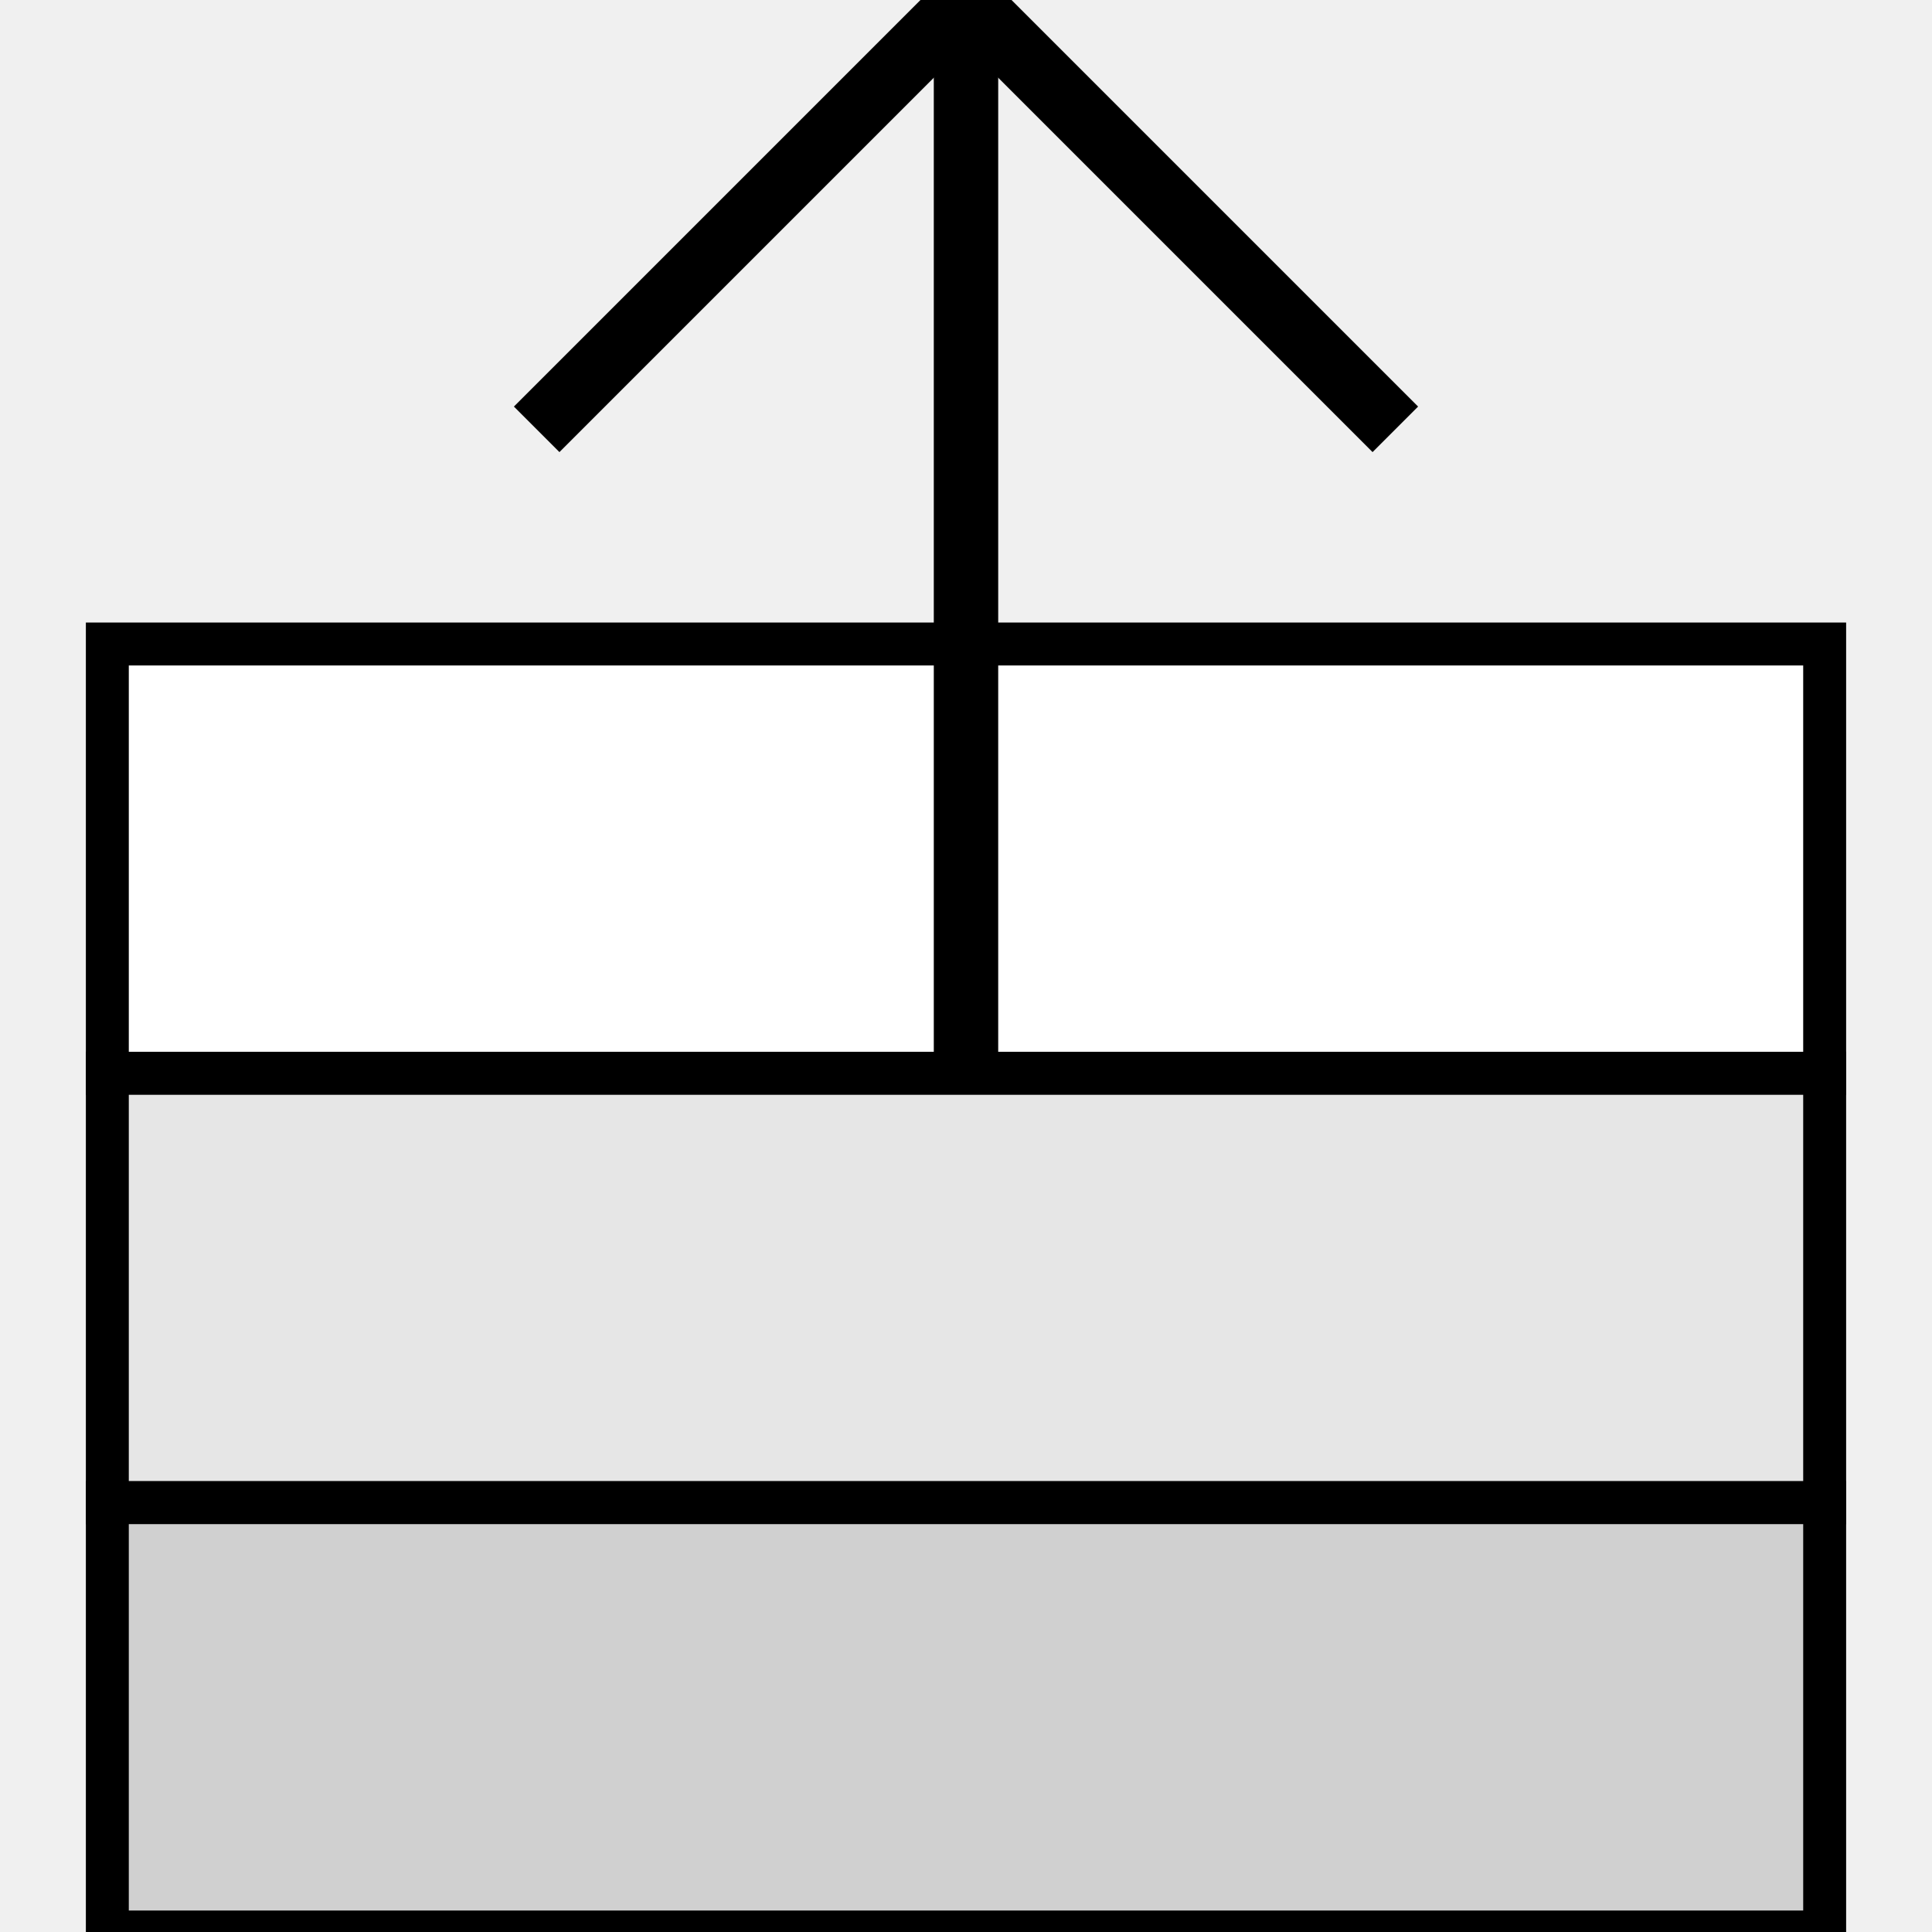
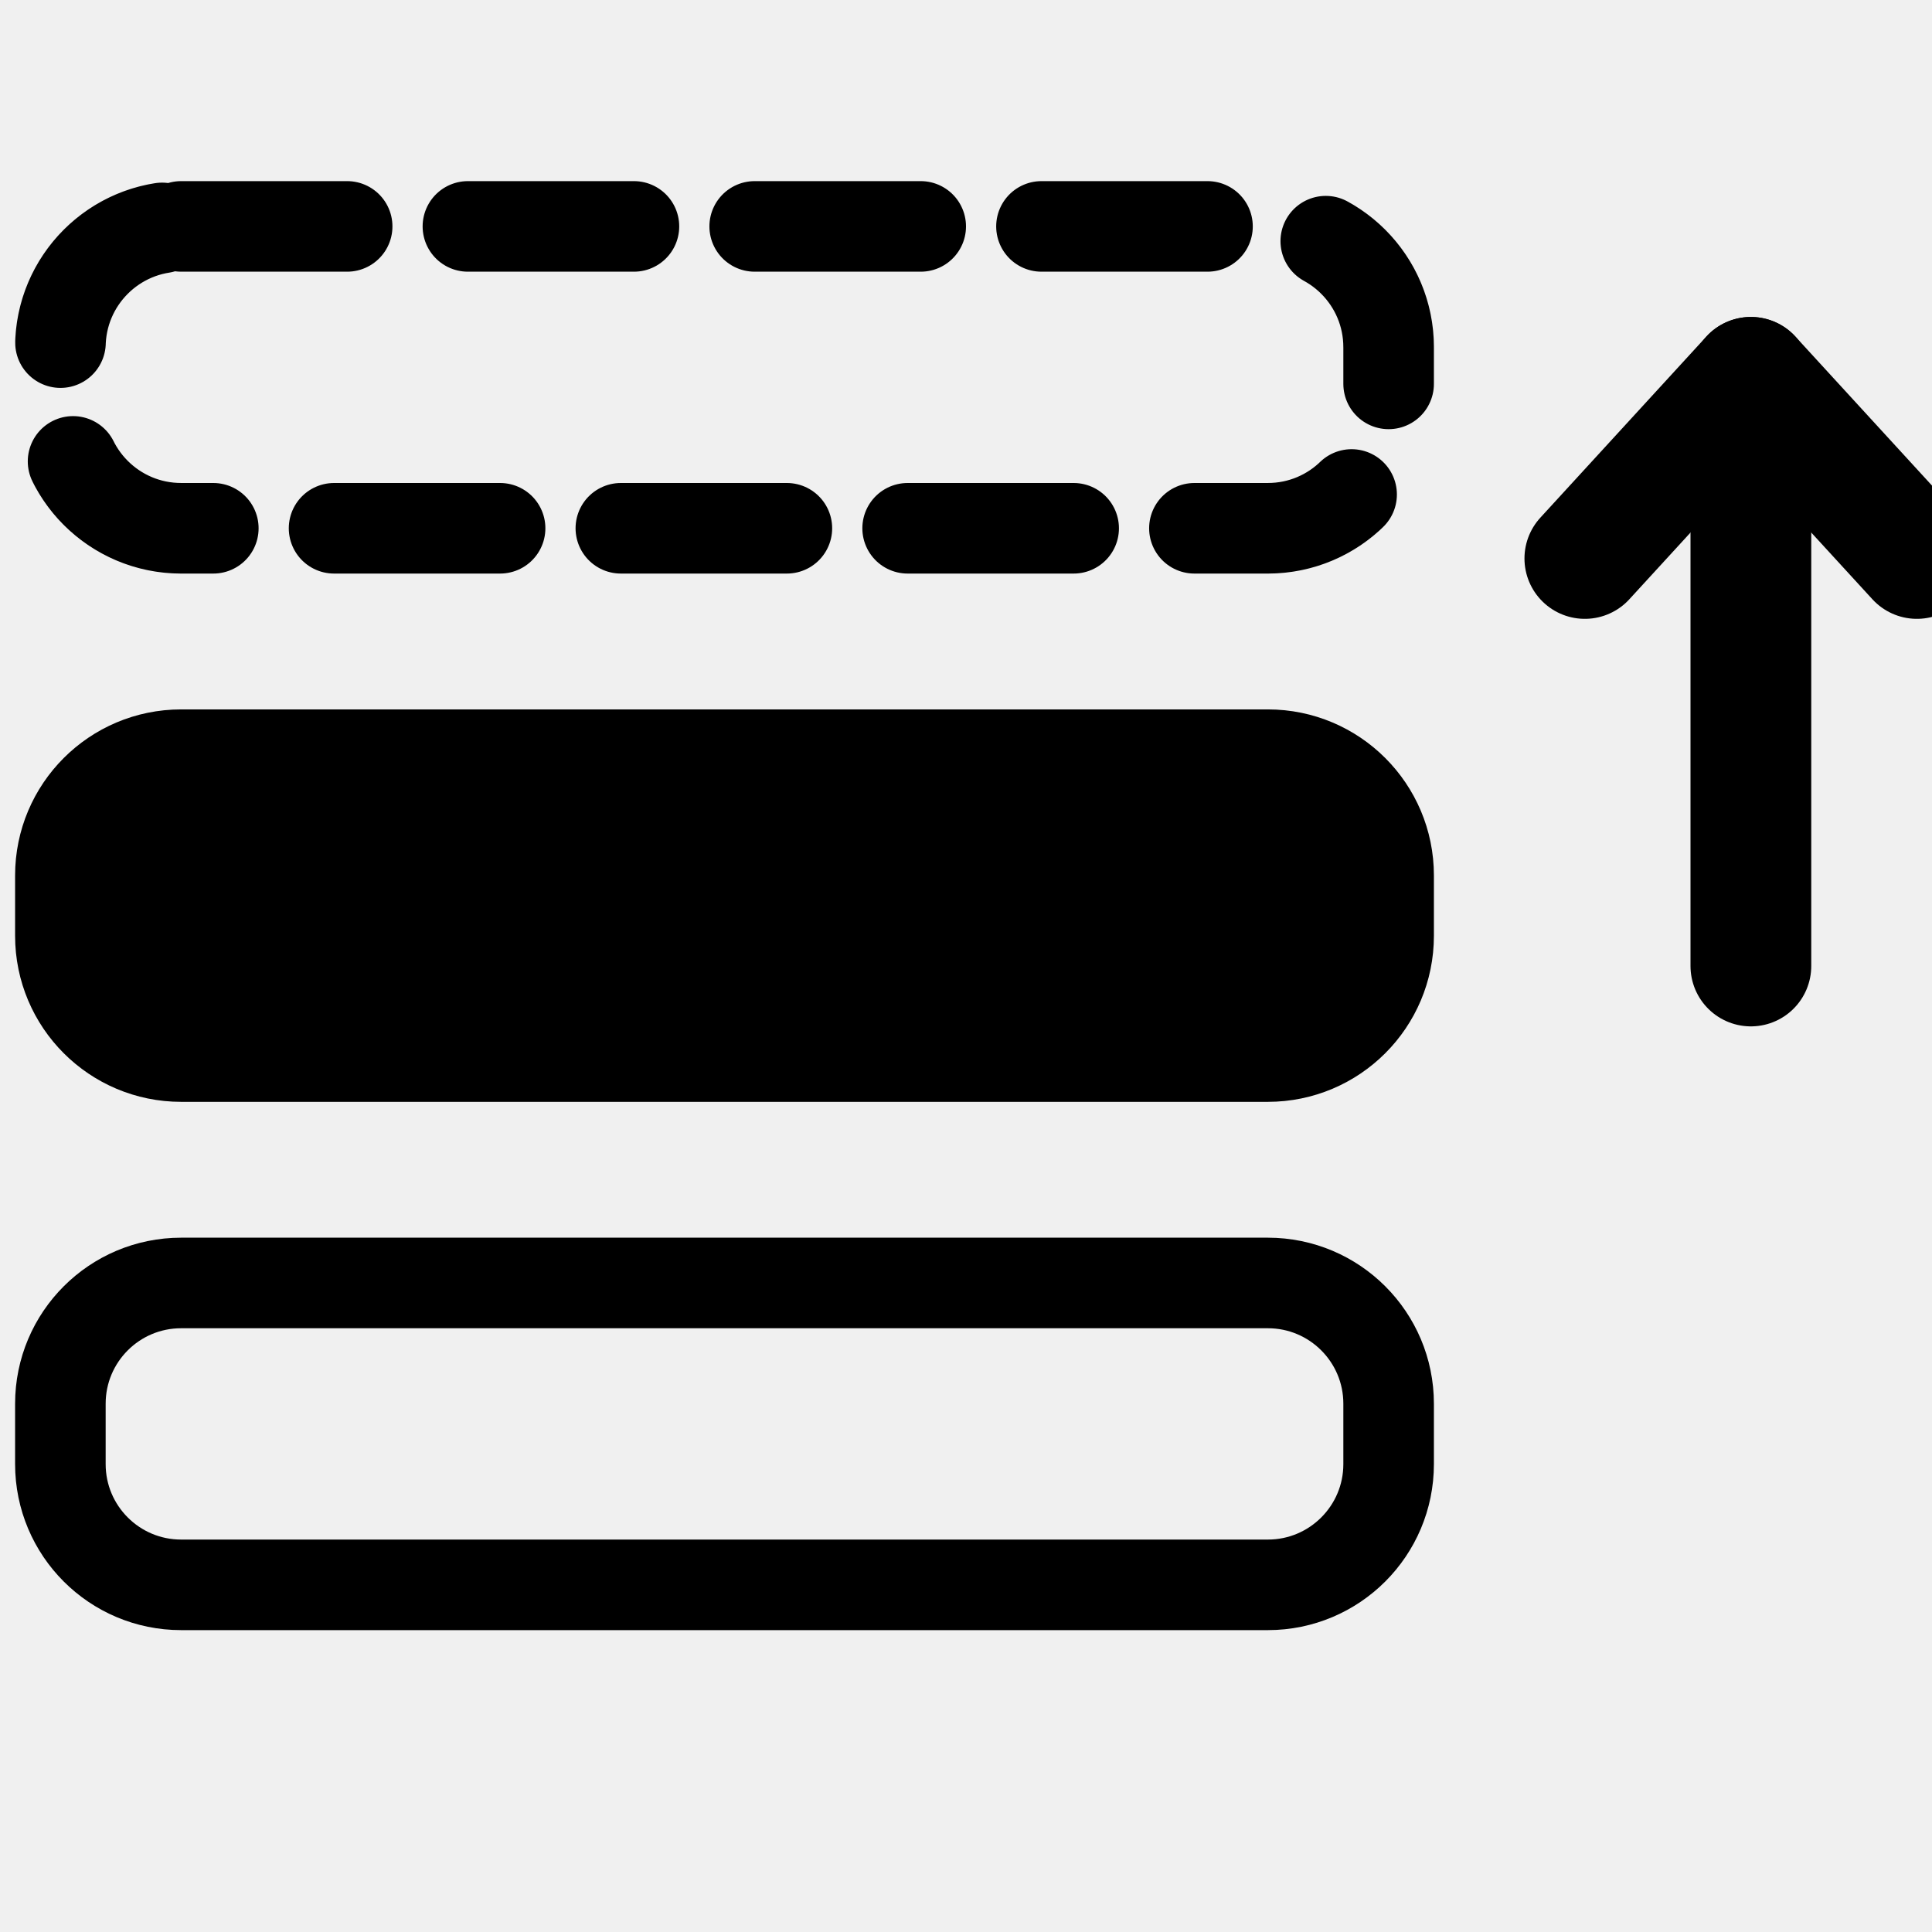
- <svg xmlns="http://www.w3.org/2000/svg" width="1em" height="1em" viewBox="60 70 80 90">
-   <rect x="60" y="100" width="80" height="20" fill="white" stroke="black" stroke-width="2" />
-   <rect x="60" y="120" width="80" height="20" fill="#e6e6e6" stroke="black" stroke-width="2" />
-   <rect x="60" y="140" width="80" height="20" fill="#d0d0d0" stroke="black" stroke-width="2" />
-   <path d="M100,120 L100,70" stroke="black" stroke-width="3" />
-   <path d="M80,90 L100,70 L120,90" fill="none" stroke="black" stroke-width="3" />
+ <svg xmlns="http://www.w3.org/2000/svg" stroke="currentColor" fill="none" height="1em" width="1em" viewBox="0 0 256 256">
+   <g stroke-linecap="round" stroke-linejoin="round">
+     <g stroke-width="12">
+       <rect x="8" y="30" width="176" height="40" rx="16" stroke-dasharray="22 16" />
+       <rect x="8" y="100" width="176" height="40" rx="16" fill="currentColor" />
+       <rect x="8" y="170" width="176" height="40" rx="16" />
+     </g>
+     <g stroke-width="16">
+       <line x1="232" y1="128" x2="232" y2="50" />
+       <polyline points="210 74 232 50 254 74" />
+     </g>
+   </g>
</svg>
